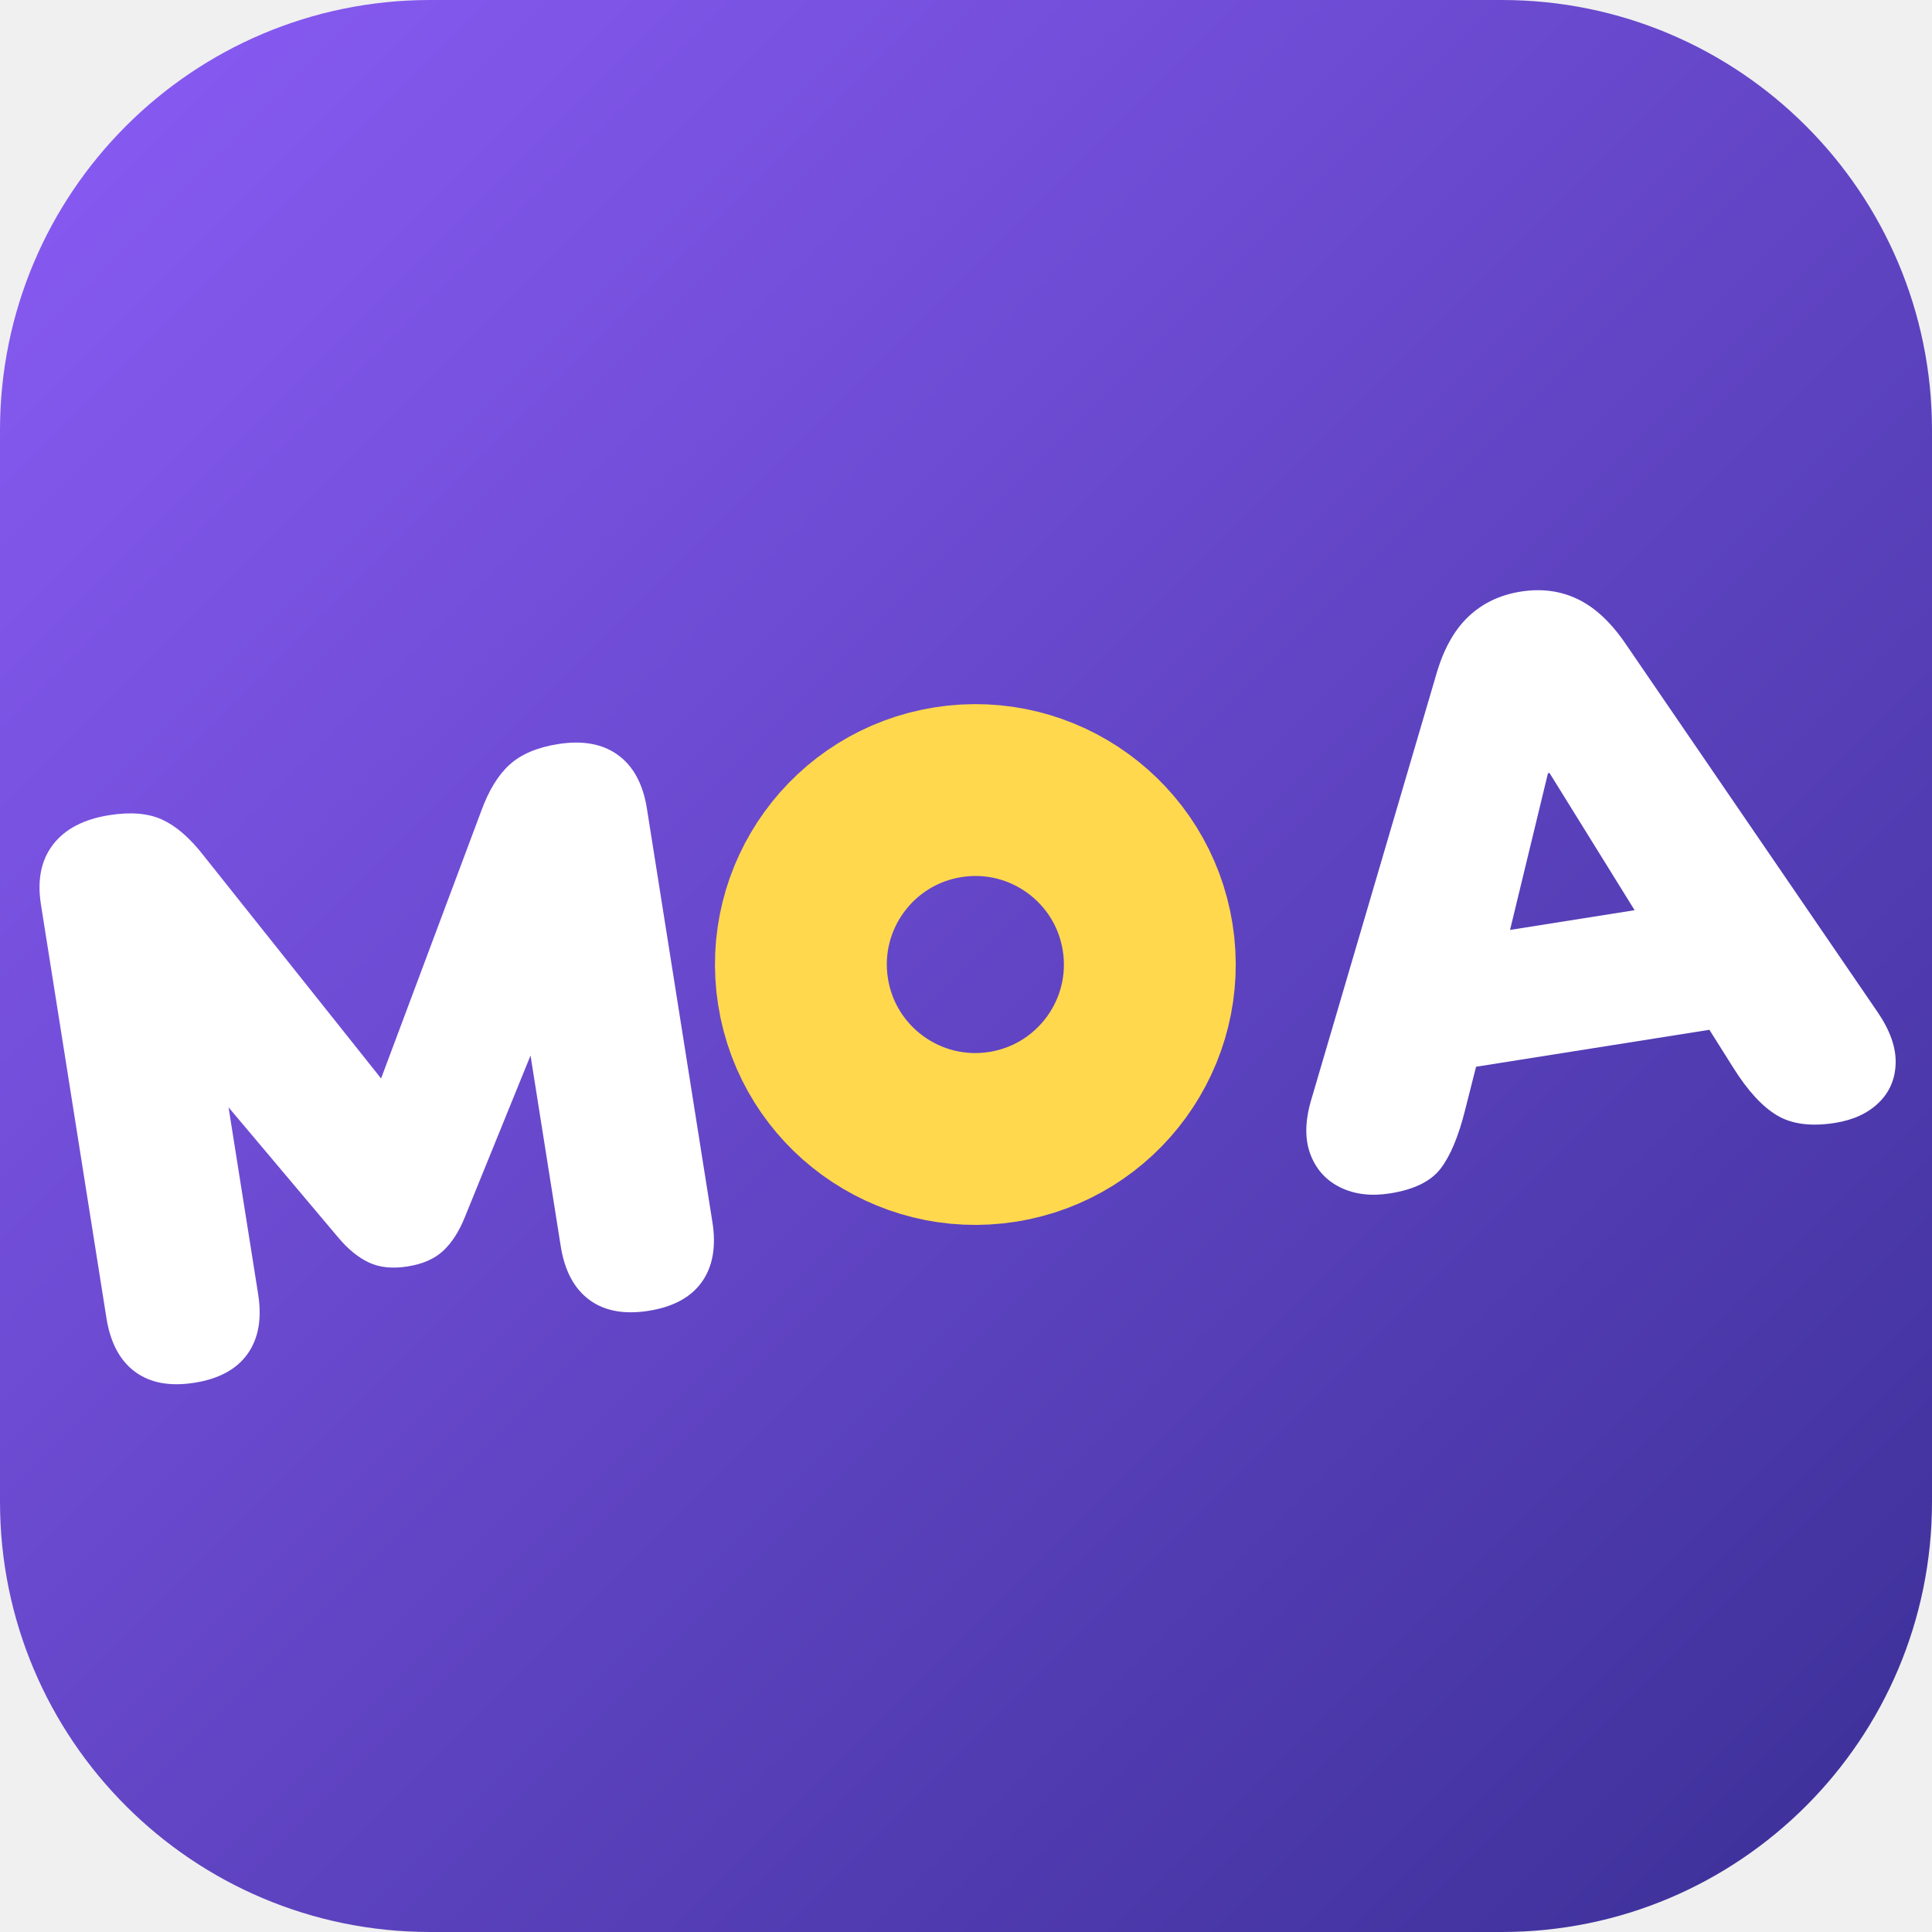
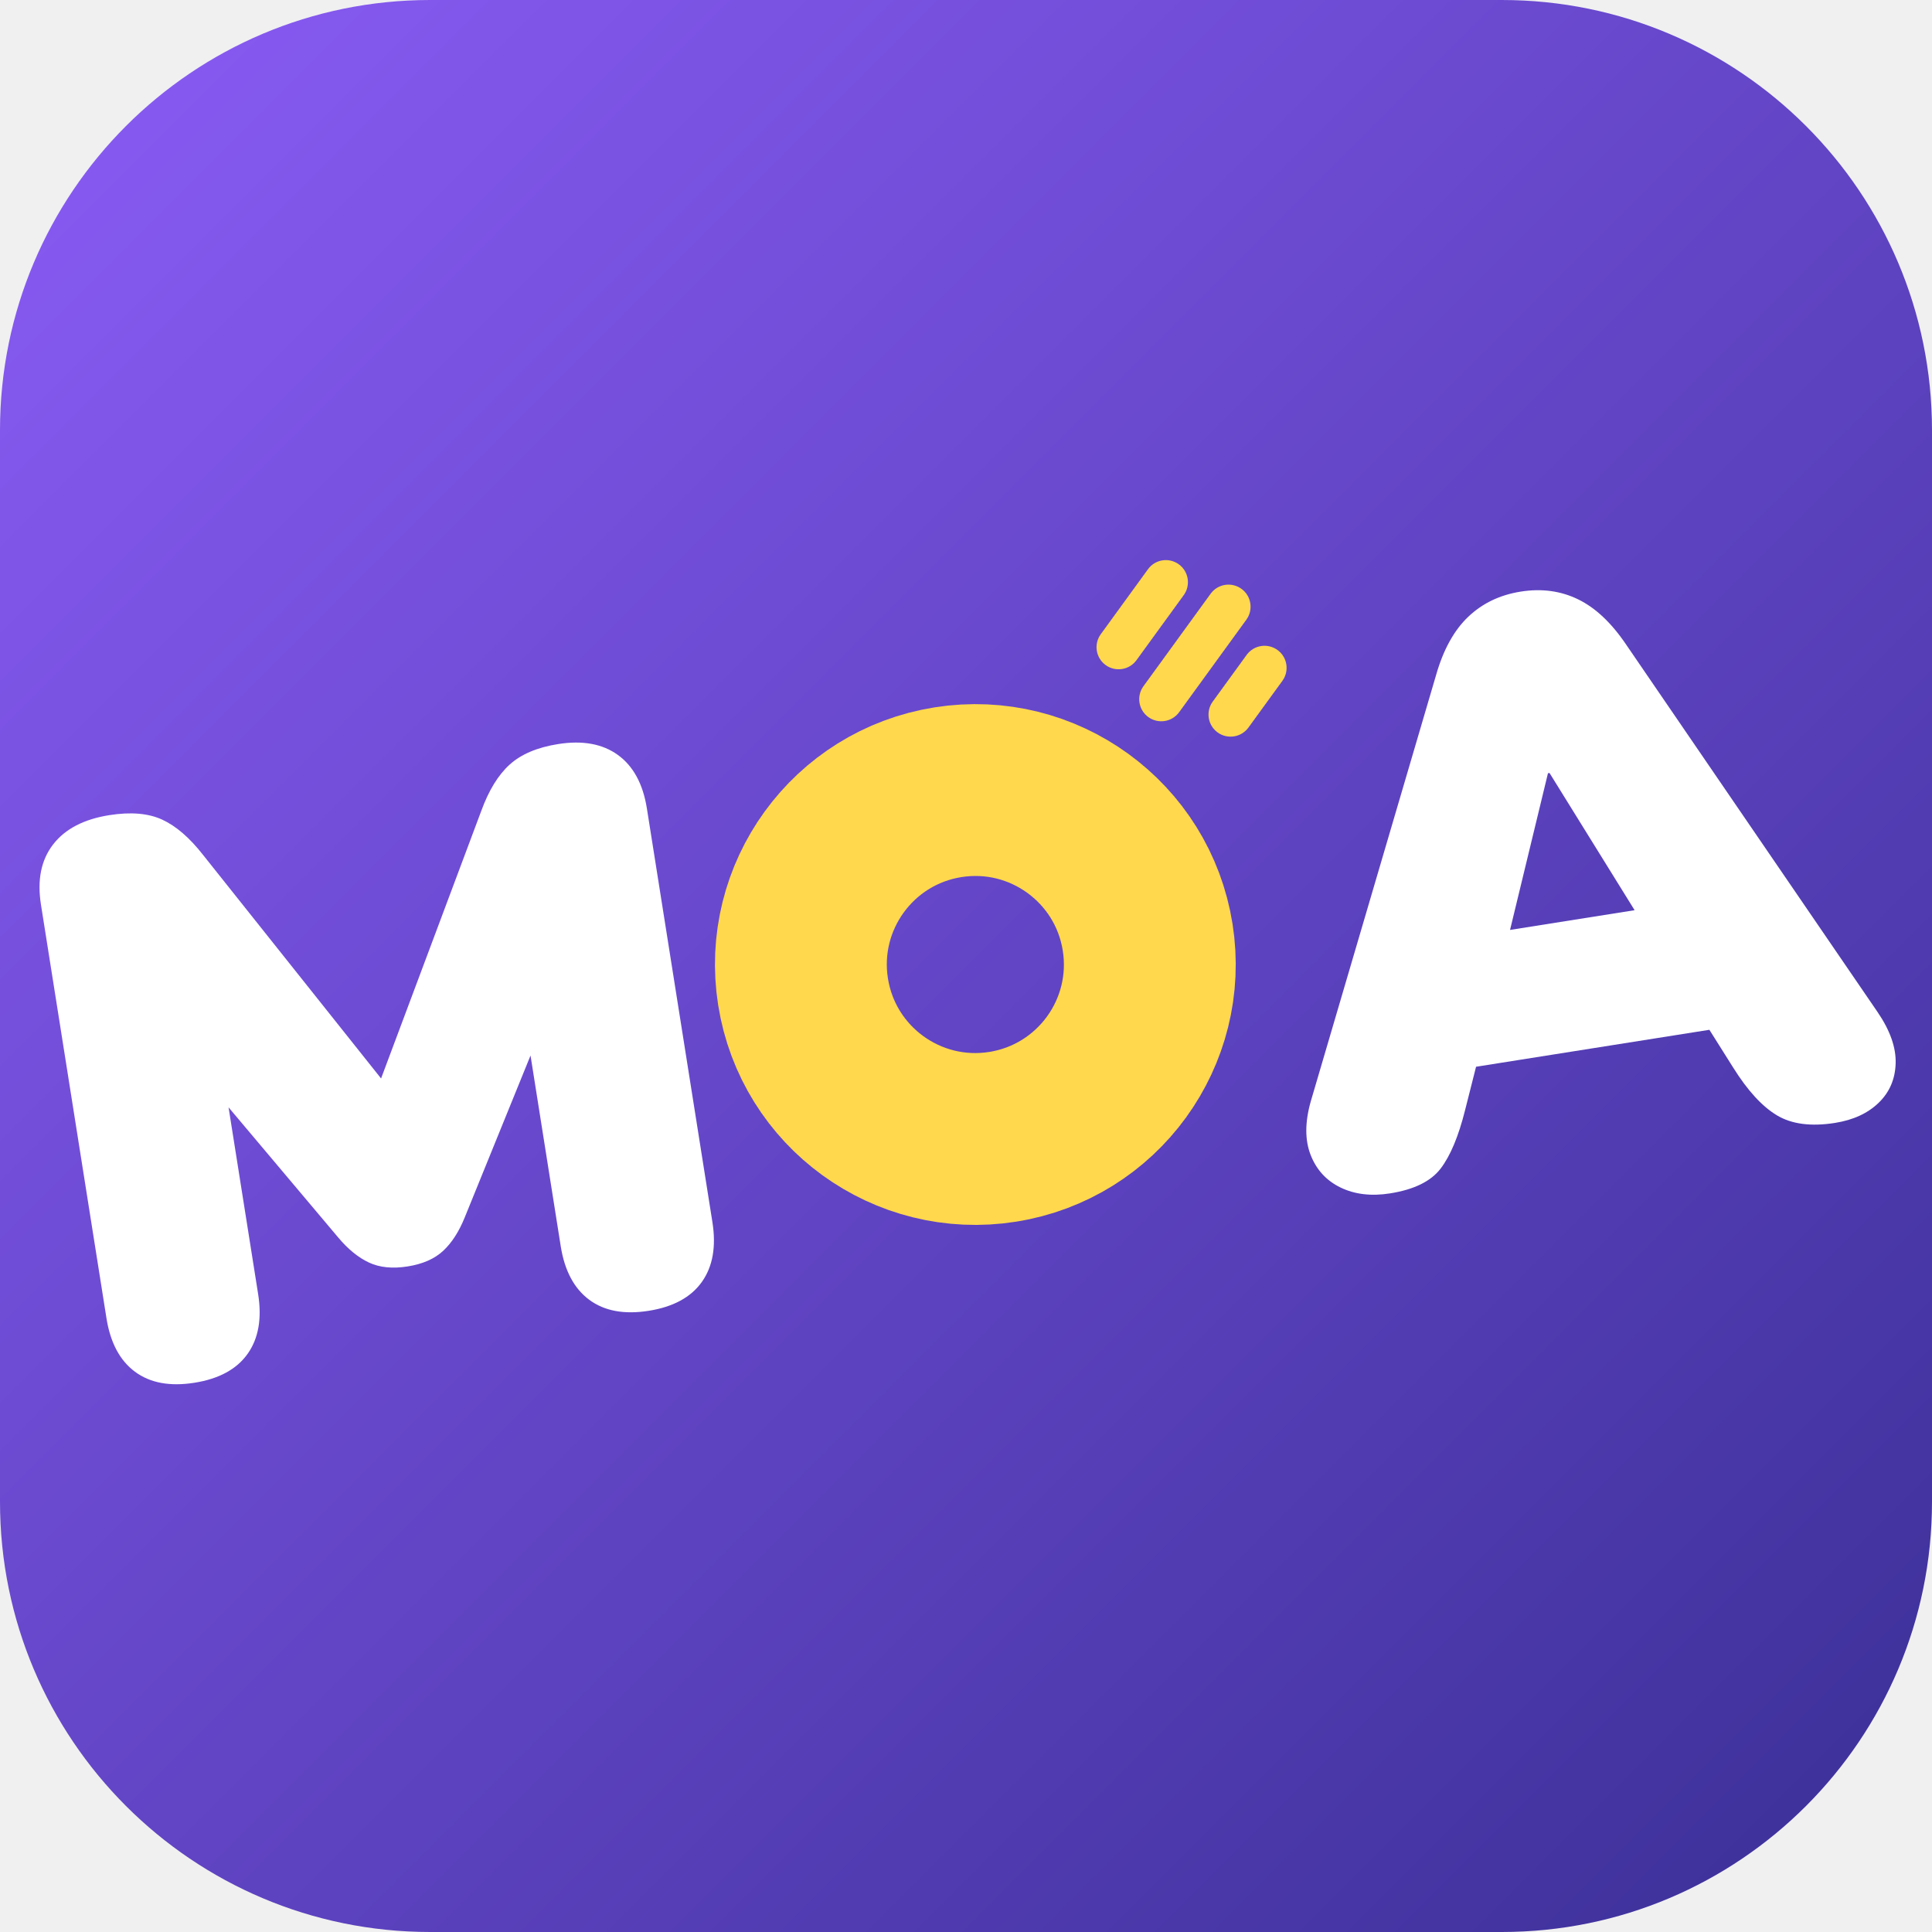
<svg xmlns="http://www.w3.org/2000/svg" viewBox="0 0 512 512" width="512" height="512">
  <defs>
    <linearGradient id="bg" x1="0" y1="0" x2="1" y2="1">
      <stop offset="0" stop-color="#8B5CF6" />
      <stop offset="1" stop-color="#3A2F96" />
    </linearGradient>
  </defs>
  <rect width="512" height="512" rx="114" fill="url(#bg)" />
  <g transform="translate(256 256) scale(1)">
    <g transform="rotate(-9)">
      <path d="M156 10Q109 10 84-15.500Q59-41 59-88L59-617Q59-664 86-689.500Q113-715 162-715Q203-715 227-699Q251-683 271-647L467-301L431-301L627-647Q647-683 671.500-699Q696-715 736-715Q783-715 808.500-689.500Q834-664 834-617L834-88Q834-41 809-15.500Q784 10 737 10Q690 10 665-15.500Q640-41 640-88L640-365L660-365L526-143Q511-118 492.500-105.500Q474-93 445-93Q416-93 397.500-105.500Q379-118 364-143L230-365L253-365L253-88Q253-41 228-15.500Q203 10 156 10" transform="translate(-251.96 75.00) scale(0.20979)" fill="#FFFFFF" />
      <circle cx="2.51" cy="0" r="46.23" fill="none" stroke="#FFD84D" stroke-width="45.54" />
      <path d="M105 10Q69 10 44.500-7Q20-24 13.500-53.500Q7-83 24-120L265-628Q286-673 316.500-694Q347-715 387-715Q427-715 457-694Q487-673 508-628L749-120Q767-82 761.500-52.500Q756-23 732.500-6.500Q709 10 674 10Q628 10 603-11Q578-32 558-79L510-191L590-131L183-131L263-191L215-79Q195-32 173-11Q151 10 105 10M387-483L385-483L283-238L253-295L520-295L490-238" transform="translate(79.55 75.00) scale(0.20979)" fill="#FFFFFF" />
+       <g transform="translate(72.89 -72.45) rotate(45)">
+         <rect x="-23.10" y="-16.50" width="11.70" height="33.00" rx="5.85" fill="#FFD84D" />
+         <rect x="-5.85" y="-21.00" width="11.70" height="42.00" rx="5.85" fill="#FFD84D" />
+         <rect x="11.40" y="-13.50" width="11.70" height="27.00" rx="5.85" fill="#FFD84D" />
+       </g>
    </g>
  </g>
</svg>
